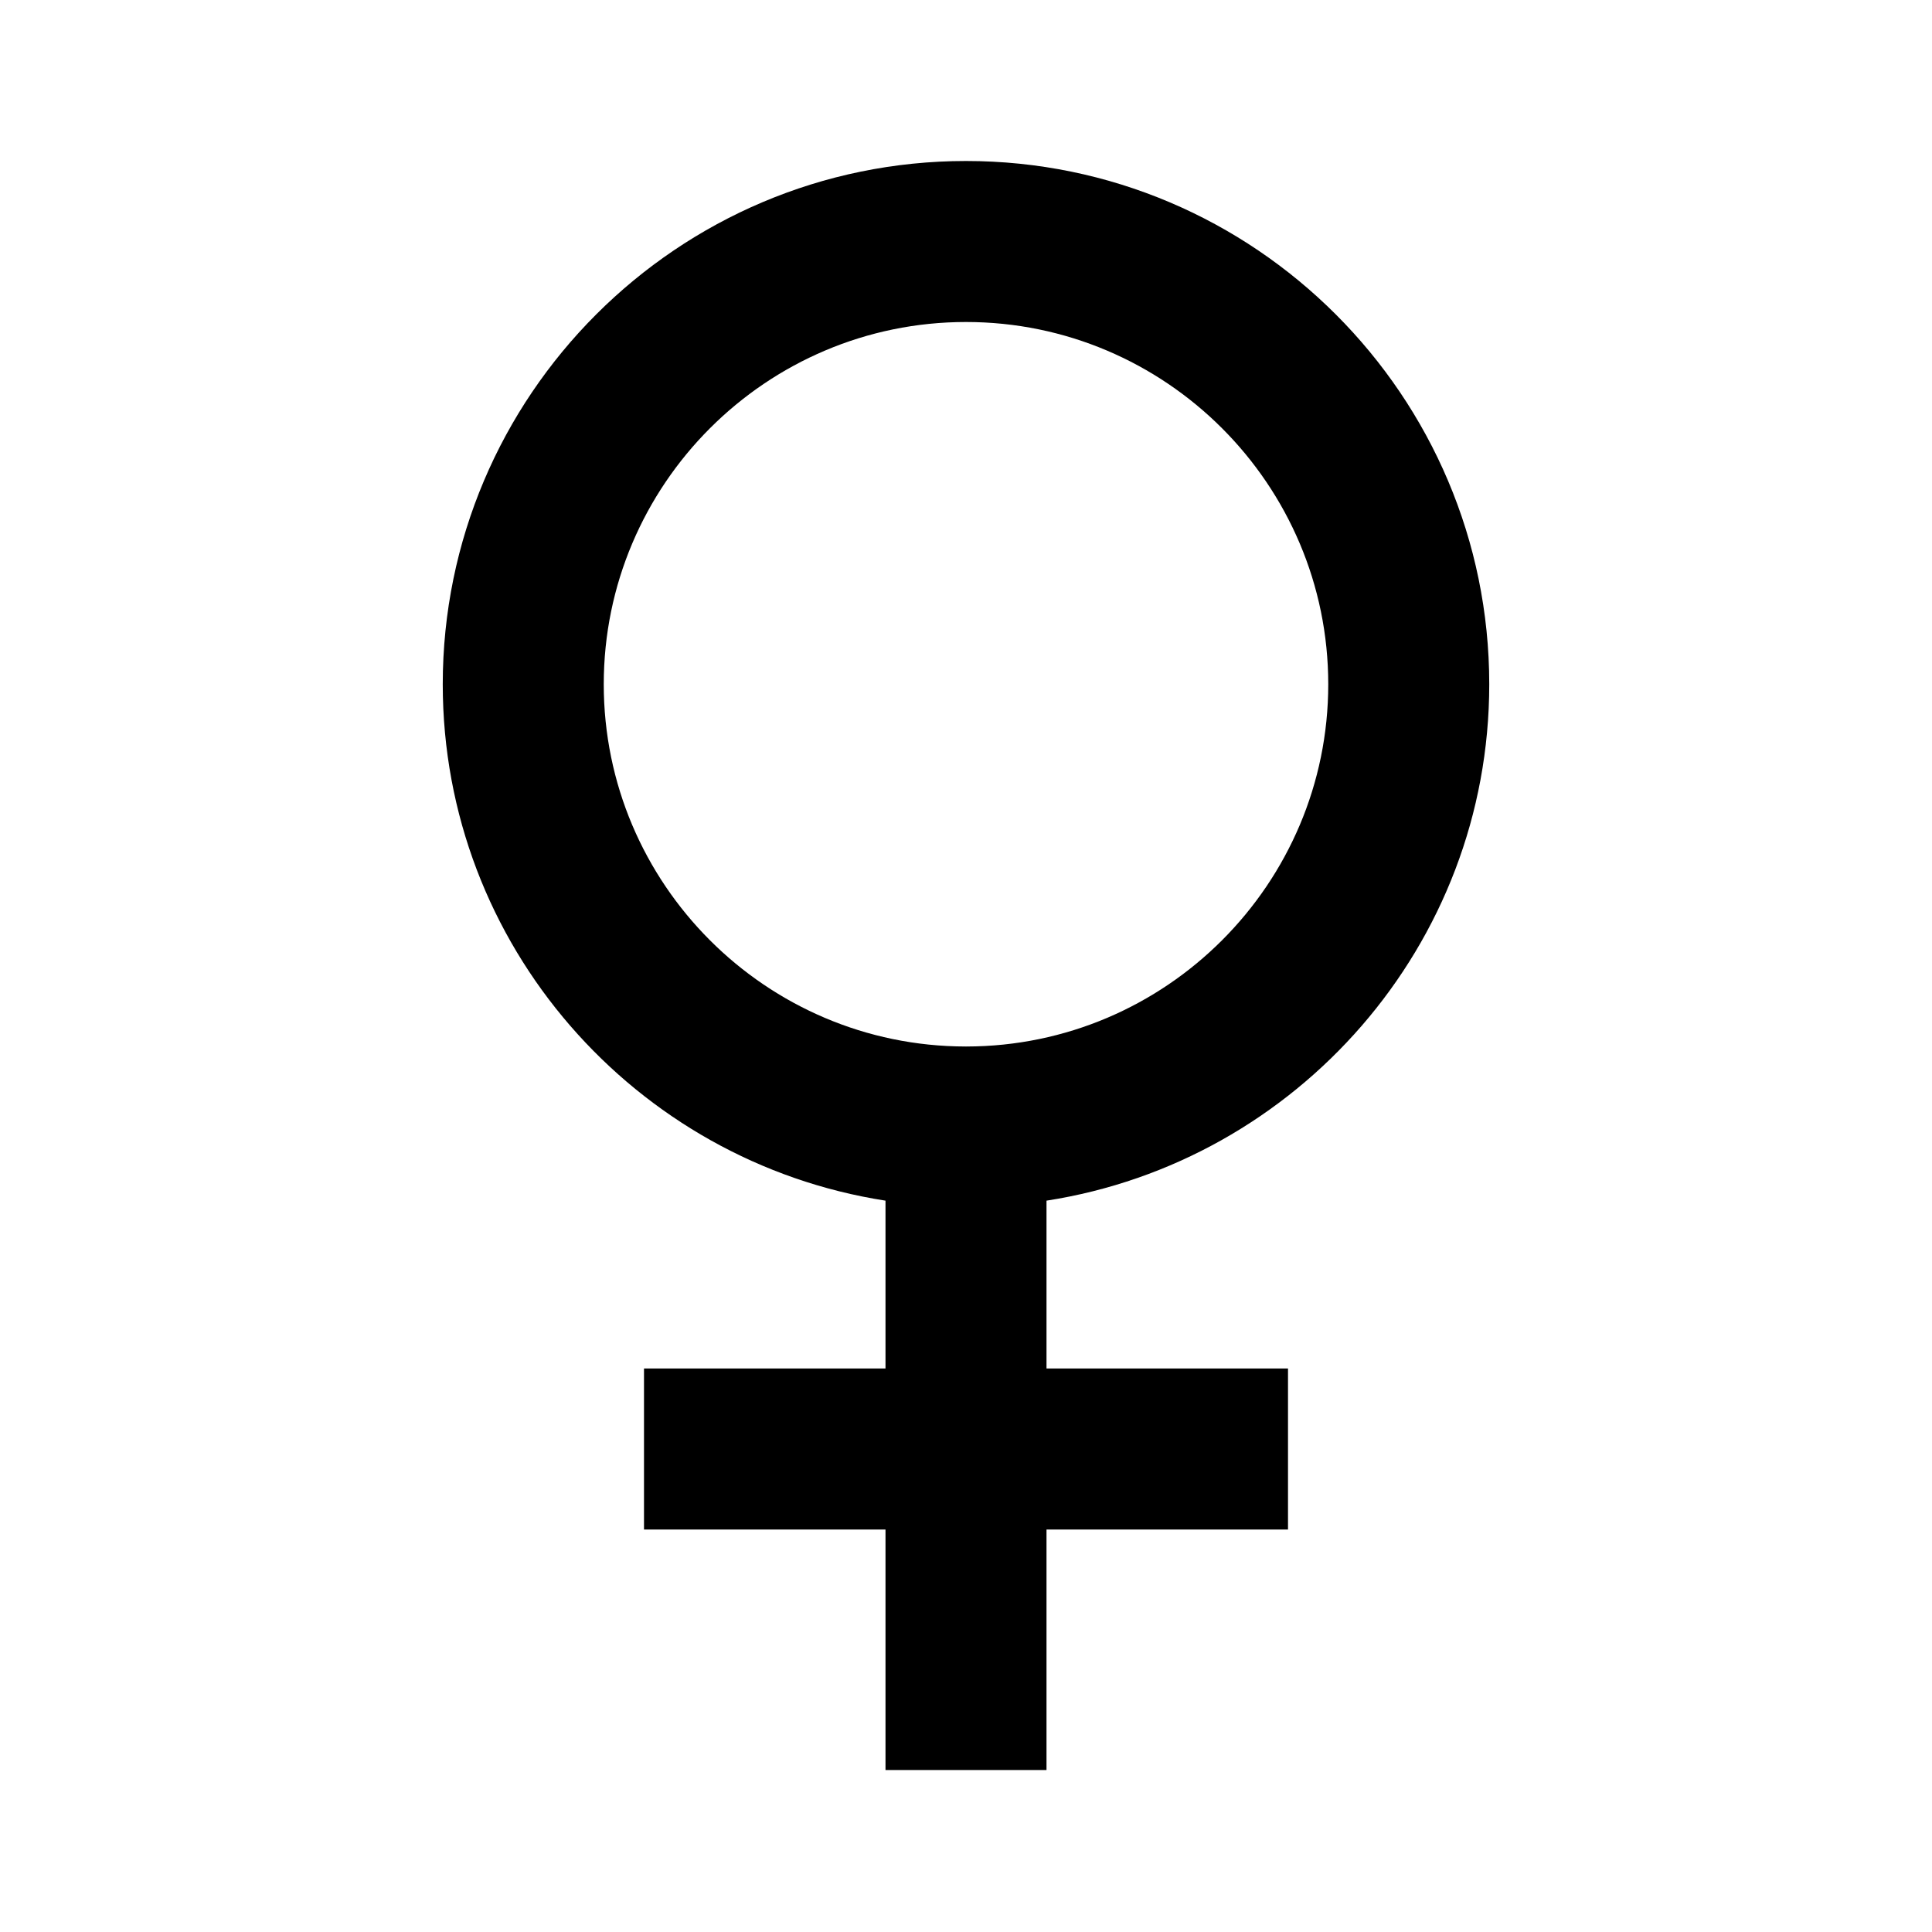
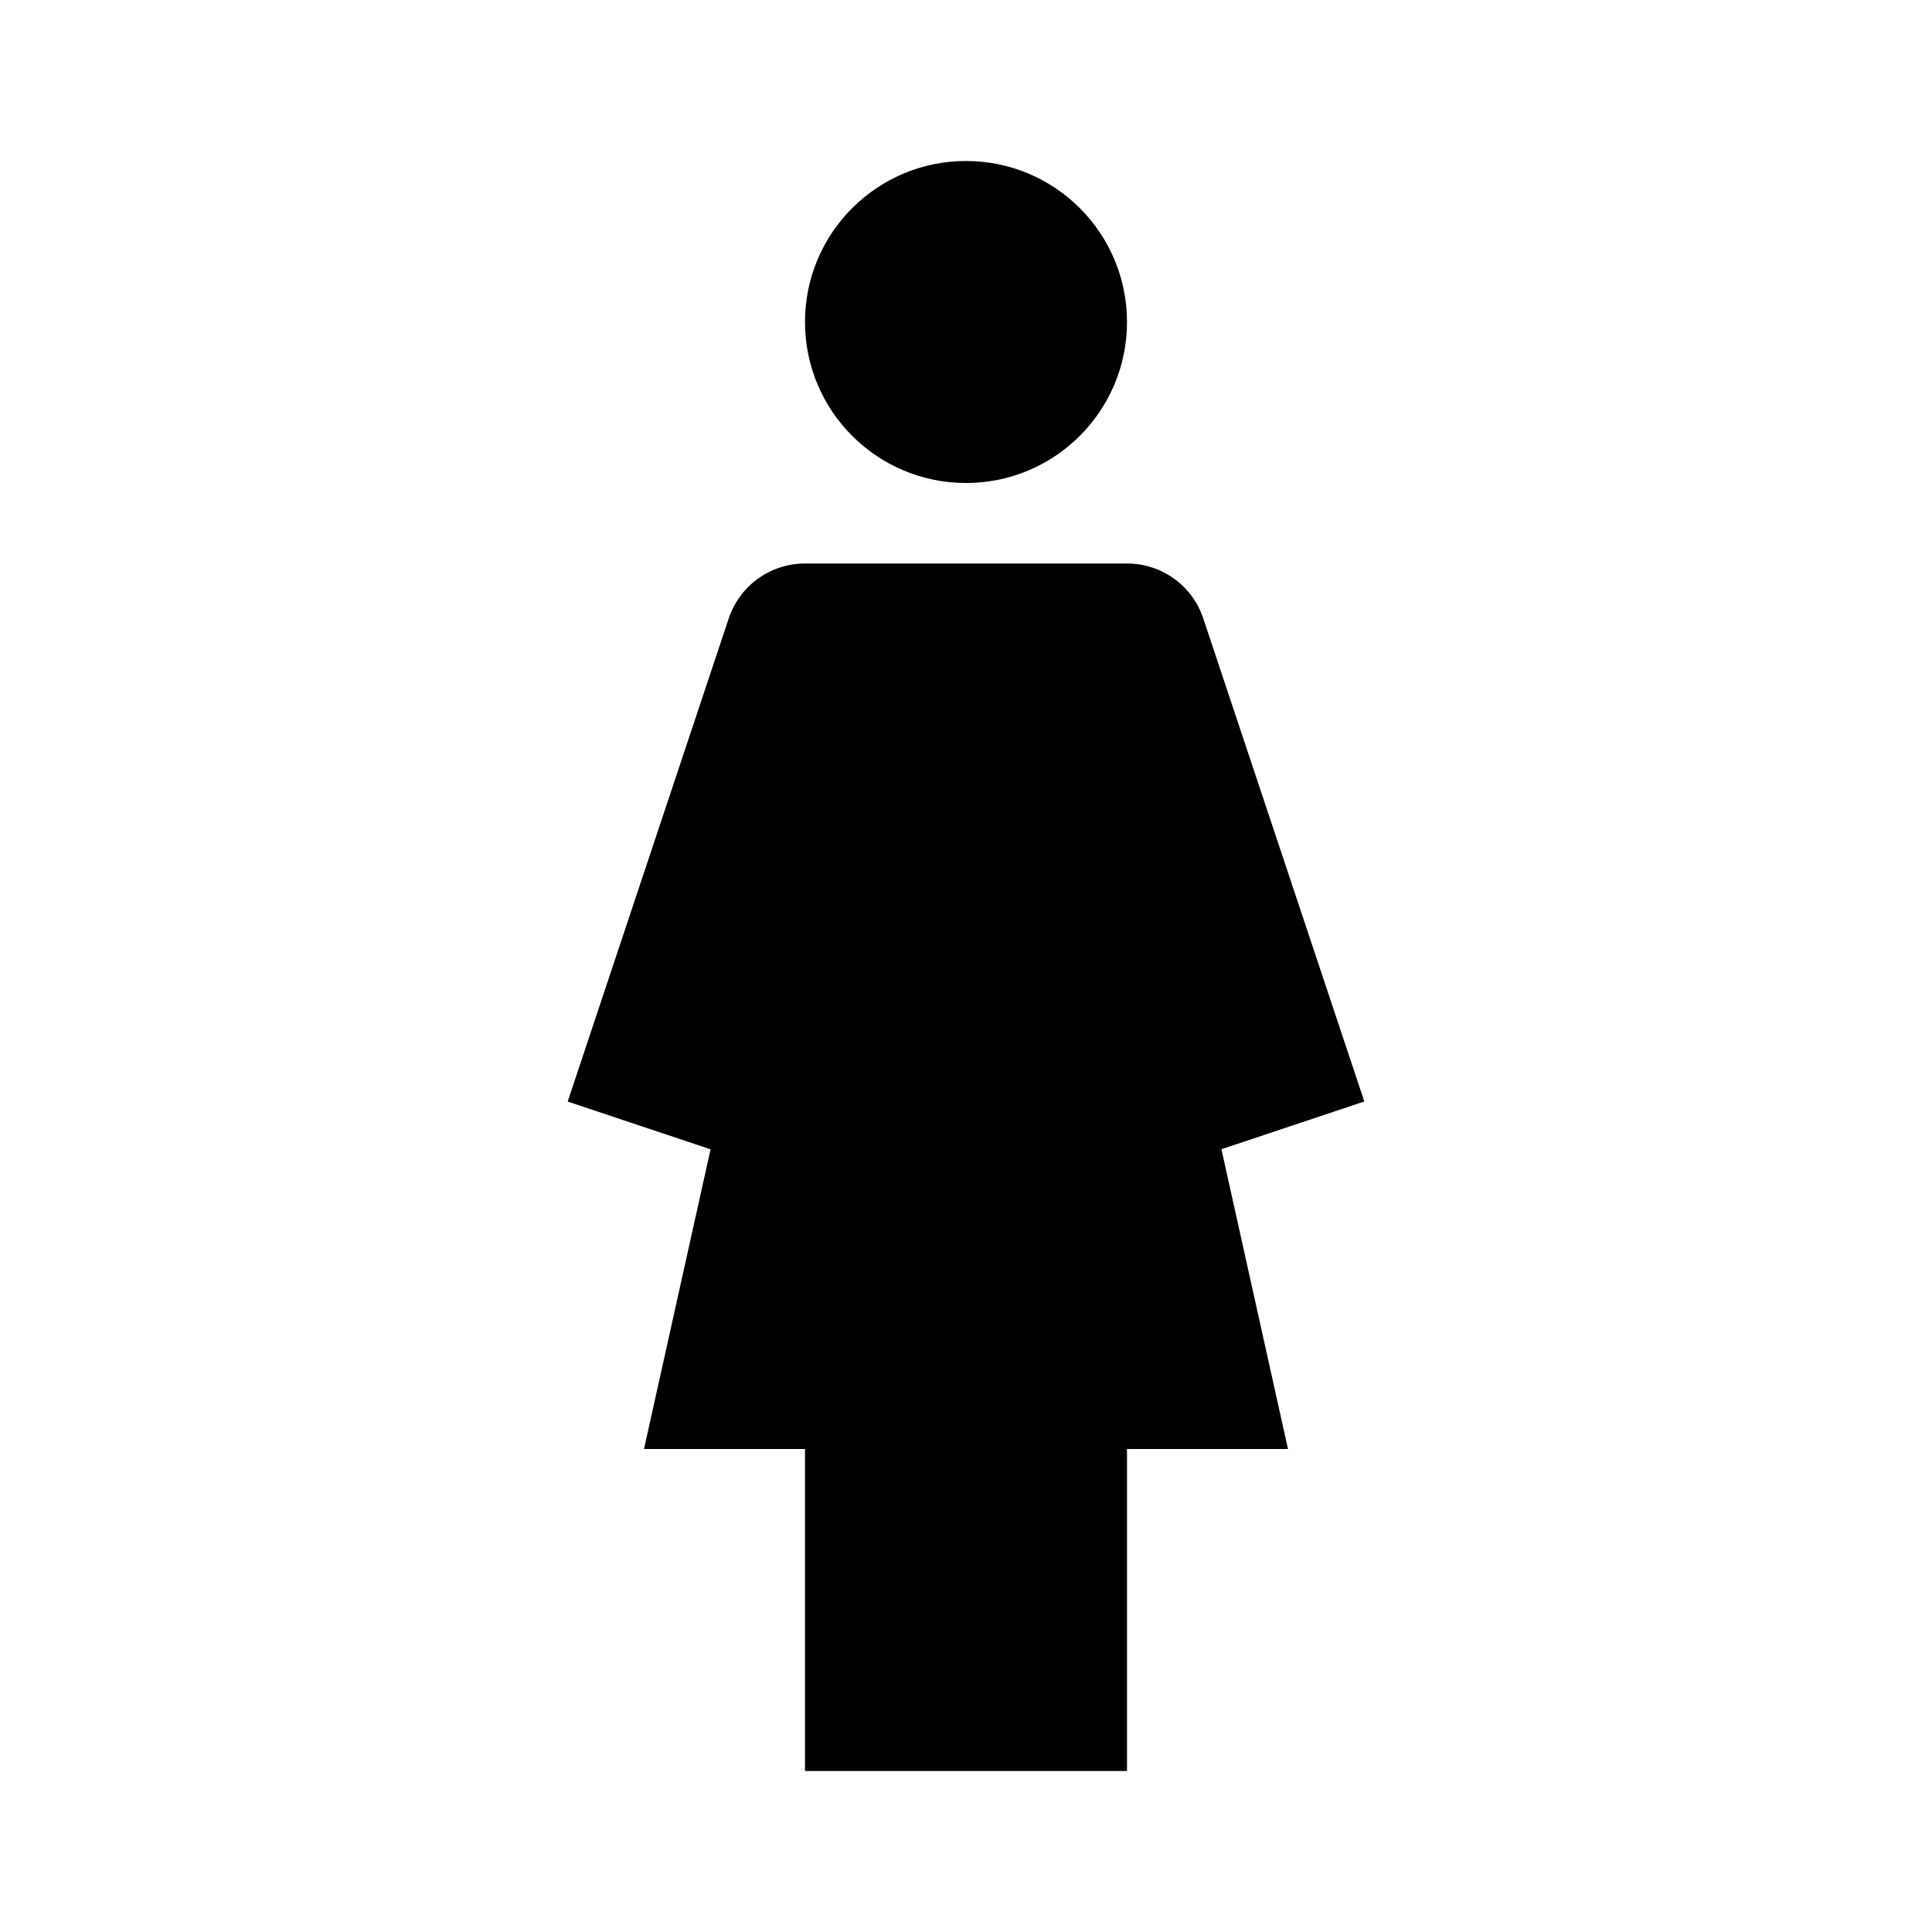
<svg xmlns="http://www.w3.org/2000/svg" width="24" height="24" viewBox="0 0 24 24">
-   <path d="M18.5,8.5C18.5,4.916,15.584,2,12,2S5.5,4.916,5.5,8.5c0,3.243,2.39,5.932,5.5,6.415V17H8v2h3v2.988h2V19h3v-2h-3v-2.085 C16.109,14.432,18.5,11.743,18.5,8.5z M7.5,8.5C7.5,6.019,9.519,4,12,4s4.5,2.019,4.5,4.5c0,2.48-2.016,4.497-4.495,4.5h-0.01 C9.516,12.997,7.5,10.98,7.5,8.5z" />
+   <circle cx="12" cy="4" r="2" />
+   <path d="M14.948,7.684C14.813,7.275,14.431,7,14,7h-4C9.569,7,9.188,7.275,9.052,7.684l-2,6l1.775,0.593L8,18h2v4h2h2v-4h2 l-0.827-3.724l1.775-0.593L14.948,7.684z" />
</svg>
